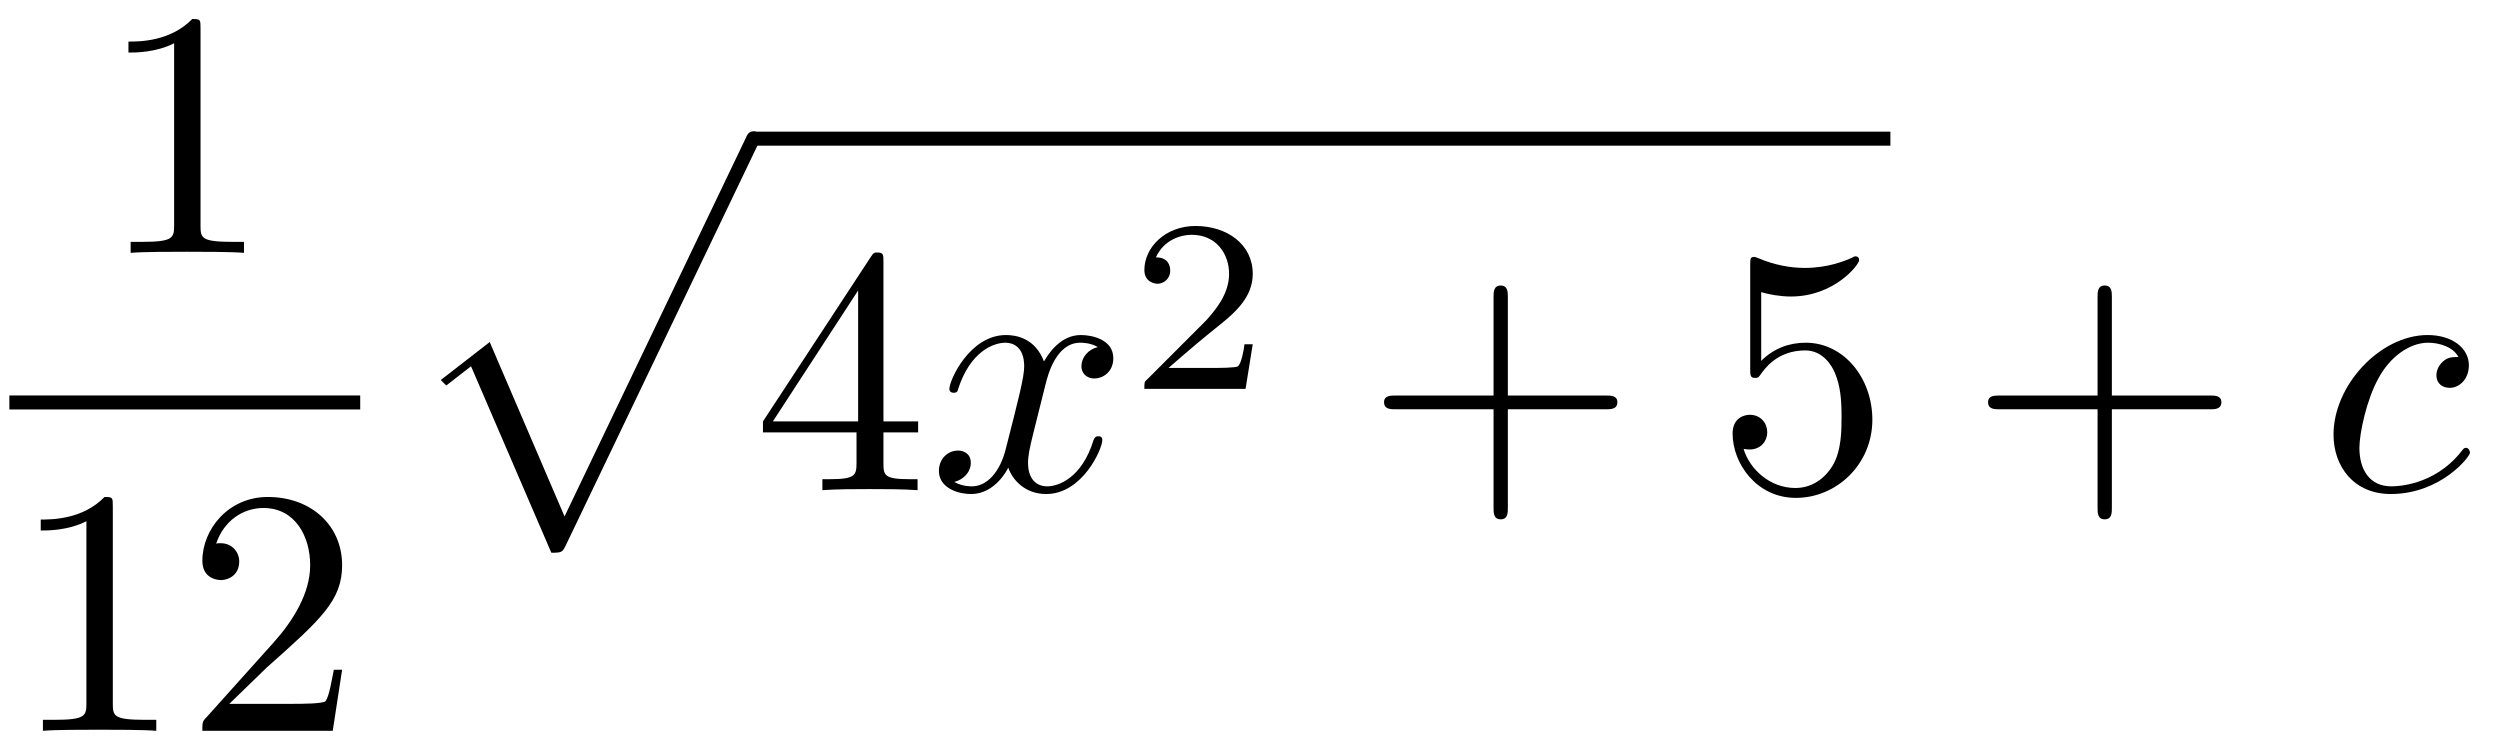
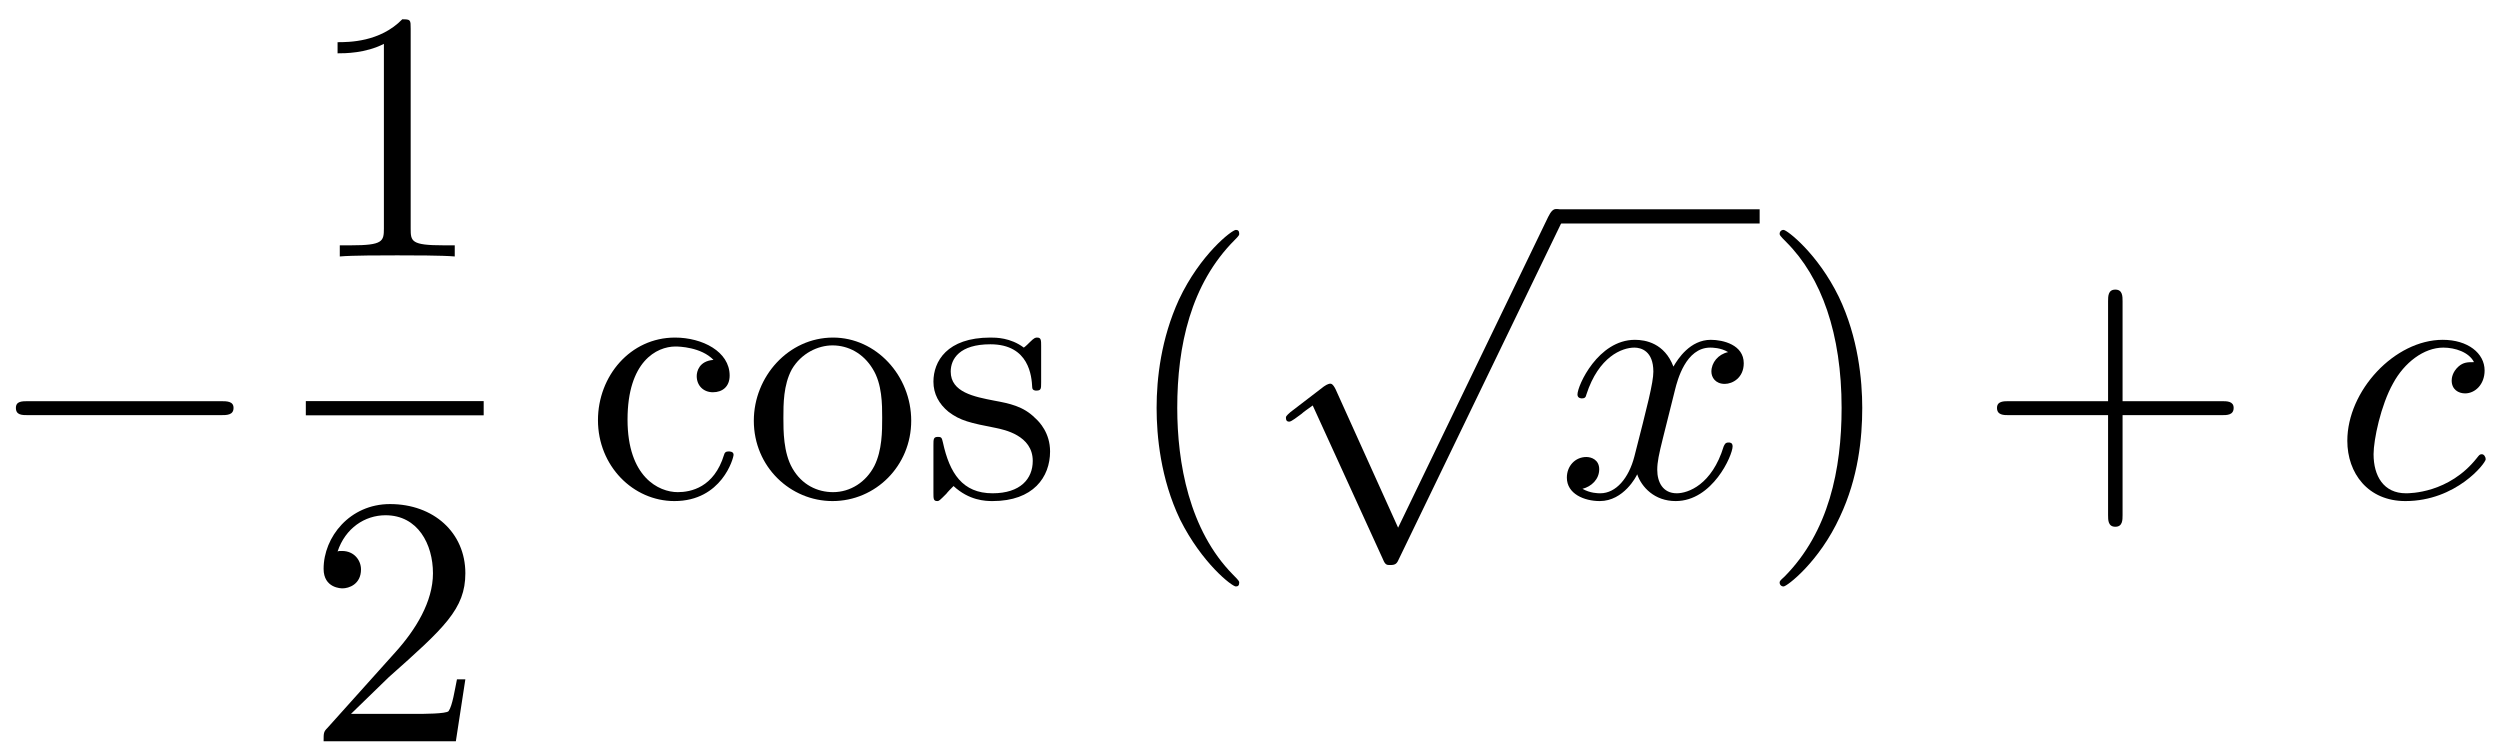
- <svg xmlns="http://www.w3.org/2000/svg" xmlns:xlink="http://www.w3.org/1999/xlink" width="71pt" height="21pt" viewBox="0 0 71 21" version="1.1">
+ <svg xmlns="http://www.w3.org/2000/svg" xmlns:xlink="http://www.w3.org/1999/xlink" width="70pt" height="21pt" viewBox="0 0 70 21" version="1.1">
  <defs>
    <g>
      <symbol overflow="visible" id="glyph0-0">
        <path style="stroke:none;" d="" />
      </symbol>
      <symbol overflow="visible" id="glyph0-1">
-         <path style="stroke:none;" d="M 2.938 -6.375 C 2.938 -6.625 2.938 -6.641 2.703 -6.641 C 2.078 -6 1.203 -6 0.891 -6 L 0.891 -5.688 C 1.094 -5.688 1.672 -5.688 2.188 -5.953 L 2.188 -0.781 C 2.188 -0.422 2.156 -0.312 1.266 -0.312 L 0.953 -0.312 L 0.953 0 C 1.297 -0.031 2.156 -0.031 2.562 -0.031 C 2.953 -0.031 3.828 -0.031 4.172 0 L 4.172 -0.312 L 3.859 -0.312 C 2.953 -0.312 2.938 -0.422 2.938 -0.781 Z M 2.938 -6.375 " />
+         <path style="stroke:none;" d="M 6.562 -2.297 C 6.734 -2.297 6.922 -2.297 6.922 -2.5 C 6.922 -2.688 6.734 -2.688 6.562 -2.688 L 1.172 -2.688 C 1 -2.688 0.828 -2.688 0.828 -2.5 C 0.828 -2.297 1 -2.297 1.172 -2.297 Z M 6.562 -2.297 " />
      </symbol>
      <symbol overflow="visible" id="glyph0-2">
-         <path style="stroke:none;" d="M 1.266 -0.766 L 2.328 -1.797 C 3.875 -3.172 4.469 -3.703 4.469 -4.703 C 4.469 -5.844 3.578 -6.641 2.359 -6.641 C 1.234 -6.641 0.5 -5.719 0.5 -4.828 C 0.5 -4.281 1 -4.281 1.031 -4.281 C 1.203 -4.281 1.547 -4.391 1.547 -4.812 C 1.547 -5.062 1.359 -5.328 1.016 -5.328 C 0.938 -5.328 0.922 -5.328 0.891 -5.312 C 1.109 -5.969 1.656 -6.328 2.234 -6.328 C 3.141 -6.328 3.562 -5.516 3.562 -4.703 C 3.562 -3.906 3.078 -3.125 2.516 -2.5 L 0.609 -0.375 C 0.5 -0.266 0.5 -0.234 0.5 0 L 4.203 0 L 4.469 -1.734 L 4.234 -1.734 C 4.172 -1.438 4.109 -1 4 -0.844 C 3.938 -0.766 3.281 -0.766 3.062 -0.766 Z M 1.266 -0.766 " />
-       </symbol>
-       <symbol overflow="visible" id="glyph0-3">
-         <path style="stroke:none;" d="M 2.938 -1.641 L 2.938 -0.781 C 2.938 -0.422 2.906 -0.312 2.172 -0.312 L 1.969 -0.312 L 1.969 0 C 2.375 -0.031 2.891 -0.031 3.312 -0.031 C 3.734 -0.031 4.25 -0.031 4.672 0 L 4.672 -0.312 L 4.453 -0.312 C 3.719 -0.312 3.703 -0.422 3.703 -0.781 L 3.703 -1.641 L 4.688 -1.641 L 4.688 -1.953 L 3.703 -1.953 L 3.703 -6.484 C 3.703 -6.688 3.703 -6.75 3.531 -6.75 C 3.453 -6.75 3.422 -6.75 3.344 -6.625 L 0.281 -1.953 L 0.281 -1.641 Z M 2.984 -1.953 L 0.562 -1.953 L 2.984 -5.672 Z M 2.984 -1.953 " />
-       </symbol>
-       <symbol overflow="visible" id="glyph0-4">
-         <path style="stroke:none;" d="M 4.078 -2.297 L 6.859 -2.297 C 7 -2.297 7.188 -2.297 7.188 -2.5 C 7.188 -2.688 7 -2.688 6.859 -2.688 L 4.078 -2.688 L 4.078 -5.484 C 4.078 -5.625 4.078 -5.812 3.875 -5.812 C 3.672 -5.812 3.672 -5.625 3.672 -5.484 L 3.672 -2.688 L 0.891 -2.688 C 0.75 -2.688 0.562 -2.688 0.562 -2.5 C 0.562 -2.297 0.75 -2.297 0.891 -2.297 L 3.672 -2.297 L 3.672 0.5 C 3.672 0.641 3.672 0.828 3.875 0.828 C 4.078 0.828 4.078 0.641 4.078 0.5 Z M 4.078 -2.297 " />
-       </symbol>
-       <symbol overflow="visible" id="glyph0-5">
-         <path style="stroke:none;" d="M 4.469 -2 C 4.469 -3.188 3.656 -4.188 2.578 -4.188 C 2.109 -4.188 1.672 -4.031 1.312 -3.672 L 1.312 -5.625 C 1.516 -5.562 1.844 -5.5 2.156 -5.5 C 3.391 -5.5 4.094 -6.406 4.094 -6.531 C 4.094 -6.594 4.062 -6.641 3.984 -6.641 C 3.984 -6.641 3.953 -6.641 3.906 -6.609 C 3.703 -6.516 3.219 -6.312 2.547 -6.312 C 2.156 -6.312 1.688 -6.391 1.219 -6.594 C 1.141 -6.625 1.125 -6.625 1.109 -6.625 C 1 -6.625 1 -6.547 1 -6.391 L 1 -3.438 C 1 -3.266 1 -3.188 1.141 -3.188 C 1.219 -3.188 1.234 -3.203 1.281 -3.266 C 1.391 -3.422 1.75 -3.969 2.562 -3.969 C 3.078 -3.969 3.328 -3.516 3.406 -3.328 C 3.562 -2.953 3.594 -2.578 3.594 -2.078 C 3.594 -1.719 3.594 -1.125 3.344 -0.703 C 3.109 -0.312 2.734 -0.062 2.281 -0.062 C 1.562 -0.062 0.984 -0.594 0.812 -1.172 C 0.844 -1.172 0.875 -1.156 0.984 -1.156 C 1.312 -1.156 1.484 -1.406 1.484 -1.641 C 1.484 -1.891 1.312 -2.141 0.984 -2.141 C 0.844 -2.141 0.5 -2.062 0.5 -1.609 C 0.5 -0.75 1.188 0.219 2.297 0.219 C 3.453 0.219 4.469 -0.734 4.469 -2 Z M 4.469 -2 " />
+         <path style="stroke:none;" d="M 3.875 8.516 L 2.125 4.641 C 2.047 4.484 2 4.484 1.969 4.484 C 1.969 4.484 1.906 4.484 1.797 4.562 L 0.859 5.281 C 0.734 5.391 0.734 5.406 0.734 5.438 C 0.734 5.5 0.75 5.547 0.828 5.547 C 0.891 5.547 1.062 5.406 1.172 5.328 C 1.219 5.281 1.375 5.172 1.484 5.094 L 3.453 9.406 C 3.516 9.562 3.562 9.562 3.656 9.562 C 3.812 9.562 3.844 9.516 3.906 9.375 L 8.438 0 C 8.5 -0.141 8.5 -0.172 8.5 -0.203 C 8.5 -0.297 8.422 -0.406 8.297 -0.406 C 8.219 -0.406 8.156 -0.344 8.078 -0.188 Z M 3.875 8.516 " />
      </symbol>
      <symbol overflow="visible" id="glyph1-0">
        <path style="stroke:none;" d="" />
      </symbol>
      <symbol overflow="visible" id="glyph1-1">
-         <path style="stroke:none;" d="M 4.234 11.562 C 4.531 11.562 4.547 11.547 4.641 11.359 L 10.094 -0.016 C 10.172 -0.156 10.172 -0.172 10.172 -0.203 C 10.172 -0.312 10.094 -0.406 9.969 -0.406 C 9.844 -0.406 9.797 -0.312 9.75 -0.203 L 4.609 10.531 L 2.484 5.578 L 1.094 6.656 L 1.25 6.812 L 1.953 6.266 Z M 4.234 11.562 " />
+         <path style="stroke:none;" d="M 2.938 -6.375 C 2.938 -6.625 2.938 -6.641 2.703 -6.641 C 2.078 -6 1.203 -6 0.891 -6 L 0.891 -5.688 C 1.094 -5.688 1.672 -5.688 2.188 -5.953 L 2.188 -0.781 C 2.188 -0.422 2.156 -0.312 1.266 -0.312 L 0.953 -0.312 L 0.953 0 C 1.297 -0.031 2.156 -0.031 2.562 -0.031 C 2.953 -0.031 3.828 -0.031 4.172 0 L 4.172 -0.312 L 3.859 -0.312 C 2.953 -0.312 2.938 -0.422 2.938 -0.781 Z M 2.938 -6.375 " />
+       </symbol>
+       <symbol overflow="visible" id="glyph1-2">
+         <path style="stroke:none;" d="M 1.266 -0.766 L 2.328 -1.797 C 3.875 -3.172 4.469 -3.703 4.469 -4.703 C 4.469 -5.844 3.578 -6.641 2.359 -6.641 C 1.234 -6.641 0.5 -5.719 0.5 -4.828 C 0.5 -4.281 1 -4.281 1.031 -4.281 C 1.203 -4.281 1.547 -4.391 1.547 -4.812 C 1.547 -5.062 1.359 -5.328 1.016 -5.328 C 0.938 -5.328 0.922 -5.328 0.891 -5.312 C 1.109 -5.969 1.656 -6.328 2.234 -6.328 C 3.141 -6.328 3.562 -5.516 3.562 -4.703 C 3.562 -3.906 3.078 -3.125 2.516 -2.5 L 0.609 -0.375 C 0.5 -0.266 0.5 -0.234 0.5 0 L 4.203 0 L 4.469 -1.734 L 4.234 -1.734 C 4.172 -1.438 4.109 -1 4 -0.844 C 3.938 -0.766 3.281 -0.766 3.062 -0.766 Z M 1.266 -0.766 " />
+       </symbol>
+       <symbol overflow="visible" id="glyph1-3">
+         <path style="stroke:none;" d="M 1.172 -2.172 C 1.172 -3.797 1.984 -4.219 2.516 -4.219 C 2.609 -4.219 3.234 -4.203 3.578 -3.844 C 3.172 -3.812 3.109 -3.516 3.109 -3.391 C 3.109 -3.125 3.297 -2.938 3.562 -2.938 C 3.828 -2.938 4.031 -3.094 4.031 -3.406 C 4.031 -4.078 3.266 -4.469 2.5 -4.469 C 1.25 -4.469 0.344 -3.391 0.344 -2.156 C 0.344 -0.875 1.328 0.109 2.484 0.109 C 3.812 0.109 4.141 -1.094 4.141 -1.188 C 4.141 -1.281 4.031 -1.281 4 -1.281 C 3.922 -1.281 3.891 -1.25 3.875 -1.188 C 3.594 -0.266 2.938 -0.141 2.578 -0.141 C 2.047 -0.141 1.172 -0.562 1.172 -2.172 Z M 1.172 -2.172 " />
+       </symbol>
+       <symbol overflow="visible" id="glyph1-4">
+         <path style="stroke:none;" d="M 4.688 -2.141 C 4.688 -3.406 3.703 -4.469 2.5 -4.469 C 1.25 -4.469 0.281 -3.375 0.281 -2.141 C 0.281 -0.844 1.312 0.109 2.484 0.109 C 3.688 0.109 4.688 -0.875 4.688 -2.141 Z M 2.5 -0.141 C 2.062 -0.141 1.625 -0.344 1.359 -0.812 C 1.109 -1.25 1.109 -1.859 1.109 -2.219 C 1.109 -2.609 1.109 -3.141 1.344 -3.578 C 1.609 -4.031 2.078 -4.25 2.484 -4.25 C 2.922 -4.25 3.344 -4.031 3.609 -3.594 C 3.875 -3.172 3.875 -2.594 3.875 -2.219 C 3.875 -1.859 3.875 -1.312 3.656 -0.875 C 3.422 -0.422 2.984 -0.141 2.5 -0.141 Z M 2.5 -0.141 " />
+       </symbol>
+       <symbol overflow="visible" id="glyph1-5">
+         <path style="stroke:none;" d="M 2.078 -1.938 C 2.297 -1.891 3.109 -1.734 3.109 -1.016 C 3.109 -0.516 2.766 -0.109 1.984 -0.109 C 1.141 -0.109 0.781 -0.672 0.594 -1.531 C 0.562 -1.656 0.562 -1.688 0.453 -1.688 C 0.328 -1.688 0.328 -1.625 0.328 -1.453 L 0.328 -0.125 C 0.328 0.047 0.328 0.109 0.438 0.109 C 0.484 0.109 0.5 0.094 0.688 -0.094 C 0.703 -0.109 0.703 -0.125 0.891 -0.312 C 1.328 0.094 1.781 0.109 1.984 0.109 C 3.125 0.109 3.594 -0.562 3.594 -1.281 C 3.594 -1.797 3.297 -2.109 3.172 -2.219 C 2.844 -2.547 2.453 -2.625 2.031 -2.703 C 1.469 -2.812 0.812 -2.938 0.812 -3.516 C 0.812 -3.875 1.062 -4.281 1.922 -4.281 C 3.016 -4.281 3.078 -3.375 3.094 -3.078 C 3.094 -2.984 3.188 -2.984 3.203 -2.984 C 3.344 -2.984 3.344 -3.031 3.344 -3.219 L 3.344 -4.234 C 3.344 -4.391 3.344 -4.469 3.234 -4.469 C 3.188 -4.469 3.156 -4.469 3.031 -4.344 C 3 -4.312 2.906 -4.219 2.859 -4.188 C 2.484 -4.469 2.078 -4.469 1.922 -4.469 C 0.703 -4.469 0.328 -3.797 0.328 -3.234 C 0.328 -2.891 0.484 -2.609 0.75 -2.391 C 1.078 -2.141 1.359 -2.078 2.078 -1.938 Z M 2.078 -1.938 " />
+       </symbol>
+       <symbol overflow="visible" id="glyph1-6">
+         <path style="stroke:none;" d="M 3.297 2.391 C 3.297 2.359 3.297 2.344 3.125 2.172 C 1.891 0.922 1.562 -0.969 1.562 -2.5 C 1.562 -4.234 1.938 -5.969 3.172 -7.203 C 3.297 -7.328 3.297 -7.344 3.297 -7.375 C 3.297 -7.453 3.266 -7.484 3.203 -7.484 C 3.094 -7.484 2.203 -6.797 1.609 -5.531 C 1.109 -4.438 0.984 -3.328 0.984 -2.5 C 0.984 -1.719 1.094 -0.516 1.641 0.625 C 2.25 1.844 3.094 2.5 3.203 2.5 C 3.266 2.5 3.297 2.469 3.297 2.391 Z M 3.297 2.391 " />
+       </symbol>
+       <symbol overflow="visible" id="glyph1-7">
+         <path style="stroke:none;" d="M 2.875 -2.5 C 2.875 -3.266 2.766 -4.469 2.219 -5.609 C 1.625 -6.828 0.766 -7.484 0.672 -7.484 C 0.609 -7.484 0.562 -7.438 0.562 -7.375 C 0.562 -7.344 0.562 -7.328 0.75 -7.141 C 1.734 -6.156 2.297 -4.578 2.297 -2.5 C 2.297 -0.781 1.938 0.969 0.703 2.219 C 0.562 2.344 0.562 2.359 0.562 2.391 C 0.562 2.453 0.609 2.5 0.672 2.5 C 0.766 2.5 1.672 1.812 2.25 0.547 C 2.766 -0.547 2.875 -1.656 2.875 -2.5 Z M 2.875 -2.5 " />
+       </symbol>
+       <symbol overflow="visible" id="glyph1-8">
+         <path style="stroke:none;" d="M 4.078 -2.297 L 6.859 -2.297 C 7 -2.297 7.188 -2.297 7.188 -2.5 C 7.188 -2.688 7 -2.688 6.859 -2.688 L 4.078 -2.688 L 4.078 -5.484 C 4.078 -5.625 4.078 -5.812 3.875 -5.812 C 3.672 -5.812 3.672 -5.625 3.672 -5.484 L 3.672 -2.688 L 0.891 -2.688 C 0.75 -2.688 0.562 -2.688 0.562 -2.5 C 0.562 -2.297 0.75 -2.297 0.891 -2.297 L 3.672 -2.297 L 3.672 0.5 C 3.672 0.641 3.672 0.828 3.875 0.828 C 4.078 0.828 4.078 0.641 4.078 0.5 Z M 4.078 -2.297 " />
      </symbol>
      <symbol overflow="visible" id="glyph2-0">
        <path style="stroke:none;" d="" />
      </symbol>
      <symbol overflow="visible" id="glyph2-1">
        <path style="stroke:none;" d="M 3.328 -3.016 C 3.391 -3.266 3.625 -4.188 4.312 -4.188 C 4.359 -4.188 4.609 -4.188 4.812 -4.062 C 4.531 -4 4.344 -3.766 4.344 -3.516 C 4.344 -3.359 4.453 -3.172 4.719 -3.172 C 4.938 -3.172 5.25 -3.344 5.25 -3.75 C 5.25 -4.266 4.672 -4.406 4.328 -4.406 C 3.75 -4.406 3.406 -3.875 3.281 -3.656 C 3.031 -4.312 2.5 -4.406 2.203 -4.406 C 1.172 -4.406 0.594 -3.125 0.594 -2.875 C 0.594 -2.766 0.703 -2.766 0.719 -2.766 C 0.797 -2.766 0.828 -2.797 0.844 -2.875 C 1.188 -3.938 1.844 -4.188 2.188 -4.188 C 2.375 -4.188 2.719 -4.094 2.719 -3.516 C 2.719 -3.203 2.547 -2.547 2.188 -1.141 C 2.031 -0.531 1.672 -0.109 1.234 -0.109 C 1.172 -0.109 0.953 -0.109 0.734 -0.234 C 0.984 -0.297 1.203 -0.5 1.203 -0.781 C 1.203 -1.047 0.984 -1.125 0.844 -1.125 C 0.531 -1.125 0.297 -0.875 0.297 -0.547 C 0.297 -0.094 0.781 0.109 1.219 0.109 C 1.891 0.109 2.25 -0.594 2.266 -0.641 C 2.391 -0.281 2.75 0.109 3.344 0.109 C 4.375 0.109 4.938 -1.172 4.938 -1.422 C 4.938 -1.531 4.859 -1.531 4.828 -1.531 C 4.734 -1.531 4.719 -1.484 4.688 -1.422 C 4.359 -0.344 3.688 -0.109 3.375 -0.109 C 2.984 -0.109 2.828 -0.422 2.828 -0.766 C 2.828 -0.984 2.875 -1.203 2.984 -1.641 Z M 3.328 -3.016 " />
      </symbol>
      <symbol overflow="visible" id="glyph2-2">
        <path style="stroke:none;" d="M 3.953 -3.781 C 3.781 -3.781 3.656 -3.781 3.516 -3.656 C 3.344 -3.5 3.328 -3.328 3.328 -3.266 C 3.328 -3.016 3.516 -2.906 3.703 -2.906 C 3.984 -2.906 4.25 -3.156 4.25 -3.547 C 4.25 -4.031 3.781 -4.406 3.078 -4.406 C 1.734 -4.406 0.406 -2.984 0.406 -1.578 C 0.406 -0.672 0.984 0.109 2.031 0.109 C 3.453 0.109 4.281 -0.953 4.281 -1.062 C 4.281 -1.125 4.234 -1.203 4.172 -1.203 C 4.109 -1.203 4.094 -1.172 4.031 -1.094 C 3.25 -0.109 2.156 -0.109 2.047 -0.109 C 1.422 -0.109 1.141 -0.594 1.141 -1.203 C 1.141 -1.609 1.344 -2.578 1.688 -3.188 C 2 -3.766 2.547 -4.188 3.094 -4.188 C 3.422 -4.188 3.812 -4.062 3.953 -3.781 Z M 3.953 -3.781 " />
      </symbol>
-       <symbol overflow="visible" id="glyph3-0">
-         <path style="stroke:none;" d="" />
-       </symbol>
-       <symbol overflow="visible" id="glyph3-1">
-         <path style="stroke:none;" d="M 3.516 -1.266 L 3.281 -1.266 C 3.266 -1.109 3.188 -0.703 3.094 -0.641 C 3.047 -0.594 2.516 -0.594 2.406 -0.594 L 1.125 -0.594 C 1.859 -1.234 2.109 -1.438 2.516 -1.766 C 3.031 -2.172 3.516 -2.609 3.516 -3.266 C 3.516 -4.109 2.781 -4.625 1.891 -4.625 C 1.031 -4.625 0.438 -4.016 0.438 -3.375 C 0.438 -3.031 0.734 -2.984 0.812 -2.984 C 0.969 -2.984 1.172 -3.109 1.172 -3.359 C 1.172 -3.484 1.125 -3.734 0.766 -3.734 C 0.984 -4.219 1.453 -4.375 1.781 -4.375 C 2.484 -4.375 2.844 -3.828 2.844 -3.266 C 2.844 -2.656 2.406 -2.188 2.188 -1.938 L 0.516 -0.266 C 0.438 -0.203 0.438 -0.188 0.438 0 L 3.312 0 Z M 3.516 -1.266 " />
-       </symbol>
    </g>
  </defs>
  <g id="surface1">
    <g style="fill:rgb(0%,0%,0%);fill-opacity:1;">
-       <use xlink:href="#glyph0-1" x="2.757" y="7.181" />
-     </g>
-     <path style="fill:none;stroke-width:0.398;stroke-linecap:butt;stroke-linejoin:miter;stroke:rgb(0%,0%,0%);stroke-opacity:1;stroke-miterlimit:10;" d="M -0 0 L 9.964 0 " transform="matrix(1,0,0,-1,0.266,11.43)" />
-     <g style="fill:rgb(0%,0%,0%);fill-opacity:1;">
-       <use xlink:href="#glyph0-1" x="0.266" y="20.755" />
-       <use xlink:href="#glyph0-2" x="5.247" y="20.755" />
+       <use xlink:href="#glyph0-1" x="-0.383" y="13.921" />
    </g>
    <g style="fill:rgb(0%,0%,0%);fill-opacity:1;">
-       <use xlink:href="#glyph1-1" x="11.424" y="4.136" />
+       <use xlink:href="#glyph1-1" x="8.561" y="7.181" />
    </g>
-     <path style="fill:none;stroke-width:0.398;stroke-linecap:butt;stroke-linejoin:miter;stroke:rgb(0%,0%,0%);stroke-opacity:1;stroke-miterlimit:10;" d="M -0 -0.001 L 32.3 -0.001 " transform="matrix(1,0,0,-1,21.387,3.937)" />
+     <path style="fill:none;stroke-width:0.398;stroke-linecap:butt;stroke-linejoin:miter;stroke:rgb(0%,0%,0%);stroke-opacity:1;stroke-miterlimit:10;" d="M 0.002 0 L 4.982 0 " transform="matrix(1,0,0,-1,8.561,11.43)" />
    <g style="fill:rgb(0%,0%,0%);fill-opacity:1;">
-       <use xlink:href="#glyph0-3" x="21.387" y="13.921" />
+       <use xlink:href="#glyph1-2" x="8.561" y="20.755" />
    </g>
    <g style="fill:rgb(0%,0%,0%);fill-opacity:1;">
-       <use xlink:href="#glyph2-1" x="26.368" y="13.921" />
+       <use xlink:href="#glyph1-3" x="16.399" y="13.921" />
+       <use xlink:href="#glyph1-4" x="20.826" y="13.921" />
+       <use xlink:href="#glyph1-5" x="25.808" y="13.921" />
    </g>
    <g style="fill:rgb(0%,0%,0%);fill-opacity:1;">
-       <use xlink:href="#glyph3-1" x="32.062" y="11.043" />
+       <use xlink:href="#glyph1-6" x="31.401" y="13.921" />
    </g>
    <g style="fill:rgb(0%,0%,0%);fill-opacity:1;">
-       <use xlink:href="#glyph0-4" x="38.745" y="13.921" />
+       <use xlink:href="#glyph0-2" x="35.272" y="6.259" />
+     </g>
+     <path style="fill:none;stroke-width:0.398;stroke-linecap:butt;stroke-linejoin:miter;stroke:rgb(0%,0%,0%);stroke-opacity:1;stroke-miterlimit:10;" d="M -0.001 0.001 L 5.695 0.001 " transform="matrix(1,0,0,-1,43.575,6.06)" />
+     <g style="fill:rgb(0%,0%,0%);fill-opacity:1;">
+       <use xlink:href="#glyph2-1" x="43.575" y="13.921" />
    </g>
    <g style="fill:rgb(0%,0%,0%);fill-opacity:1;">
-       <use xlink:href="#glyph0-5" x="48.706" y="13.921" />
+       <use xlink:href="#glyph1-7" x="49.268" y="13.921" />
    </g>
    <g style="fill:rgb(0%,0%,0%);fill-opacity:1;">
-       <use xlink:href="#glyph0-4" x="55.899" y="13.921" />
+       <use xlink:href="#glyph1-8" x="55.354" y="13.921" />
    </g>
    <g style="fill:rgb(0%,0%,0%);fill-opacity:1;">
-       <use xlink:href="#glyph2-2" x="65.866" y="13.921" />
+       <use xlink:href="#glyph2-2" x="65.319" y="13.921" />
    </g>
  </g>
</svg>
